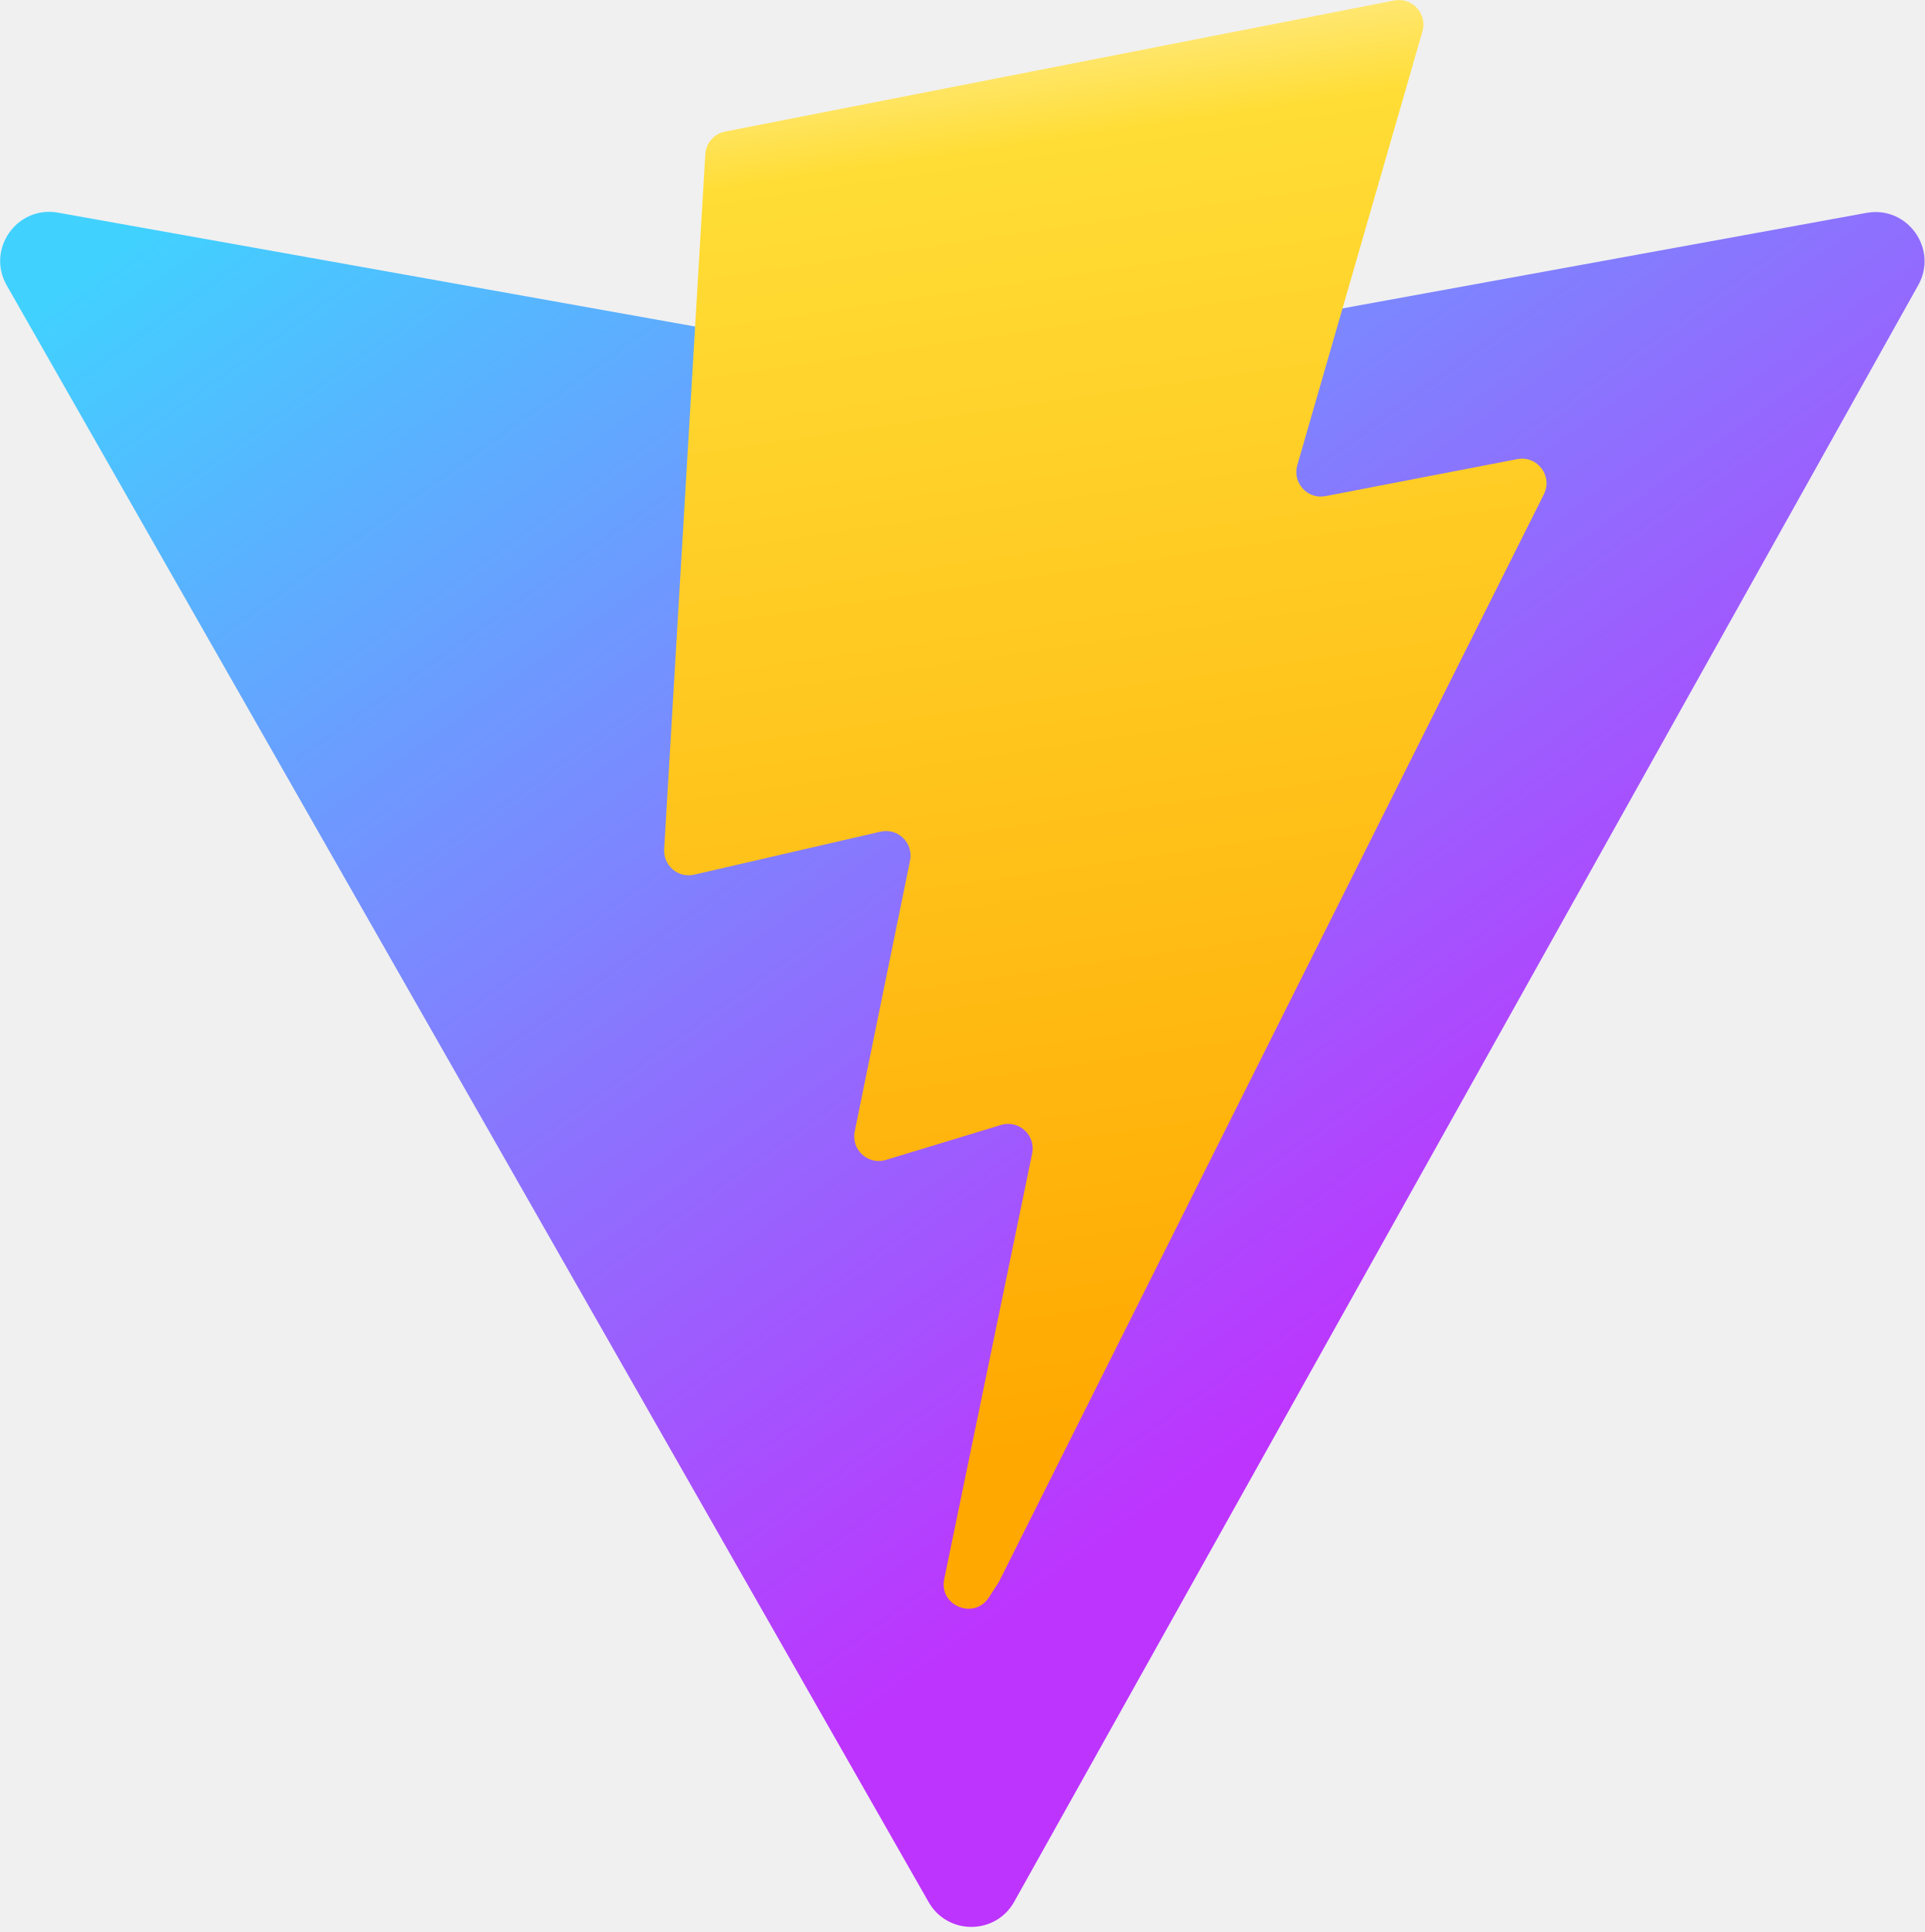
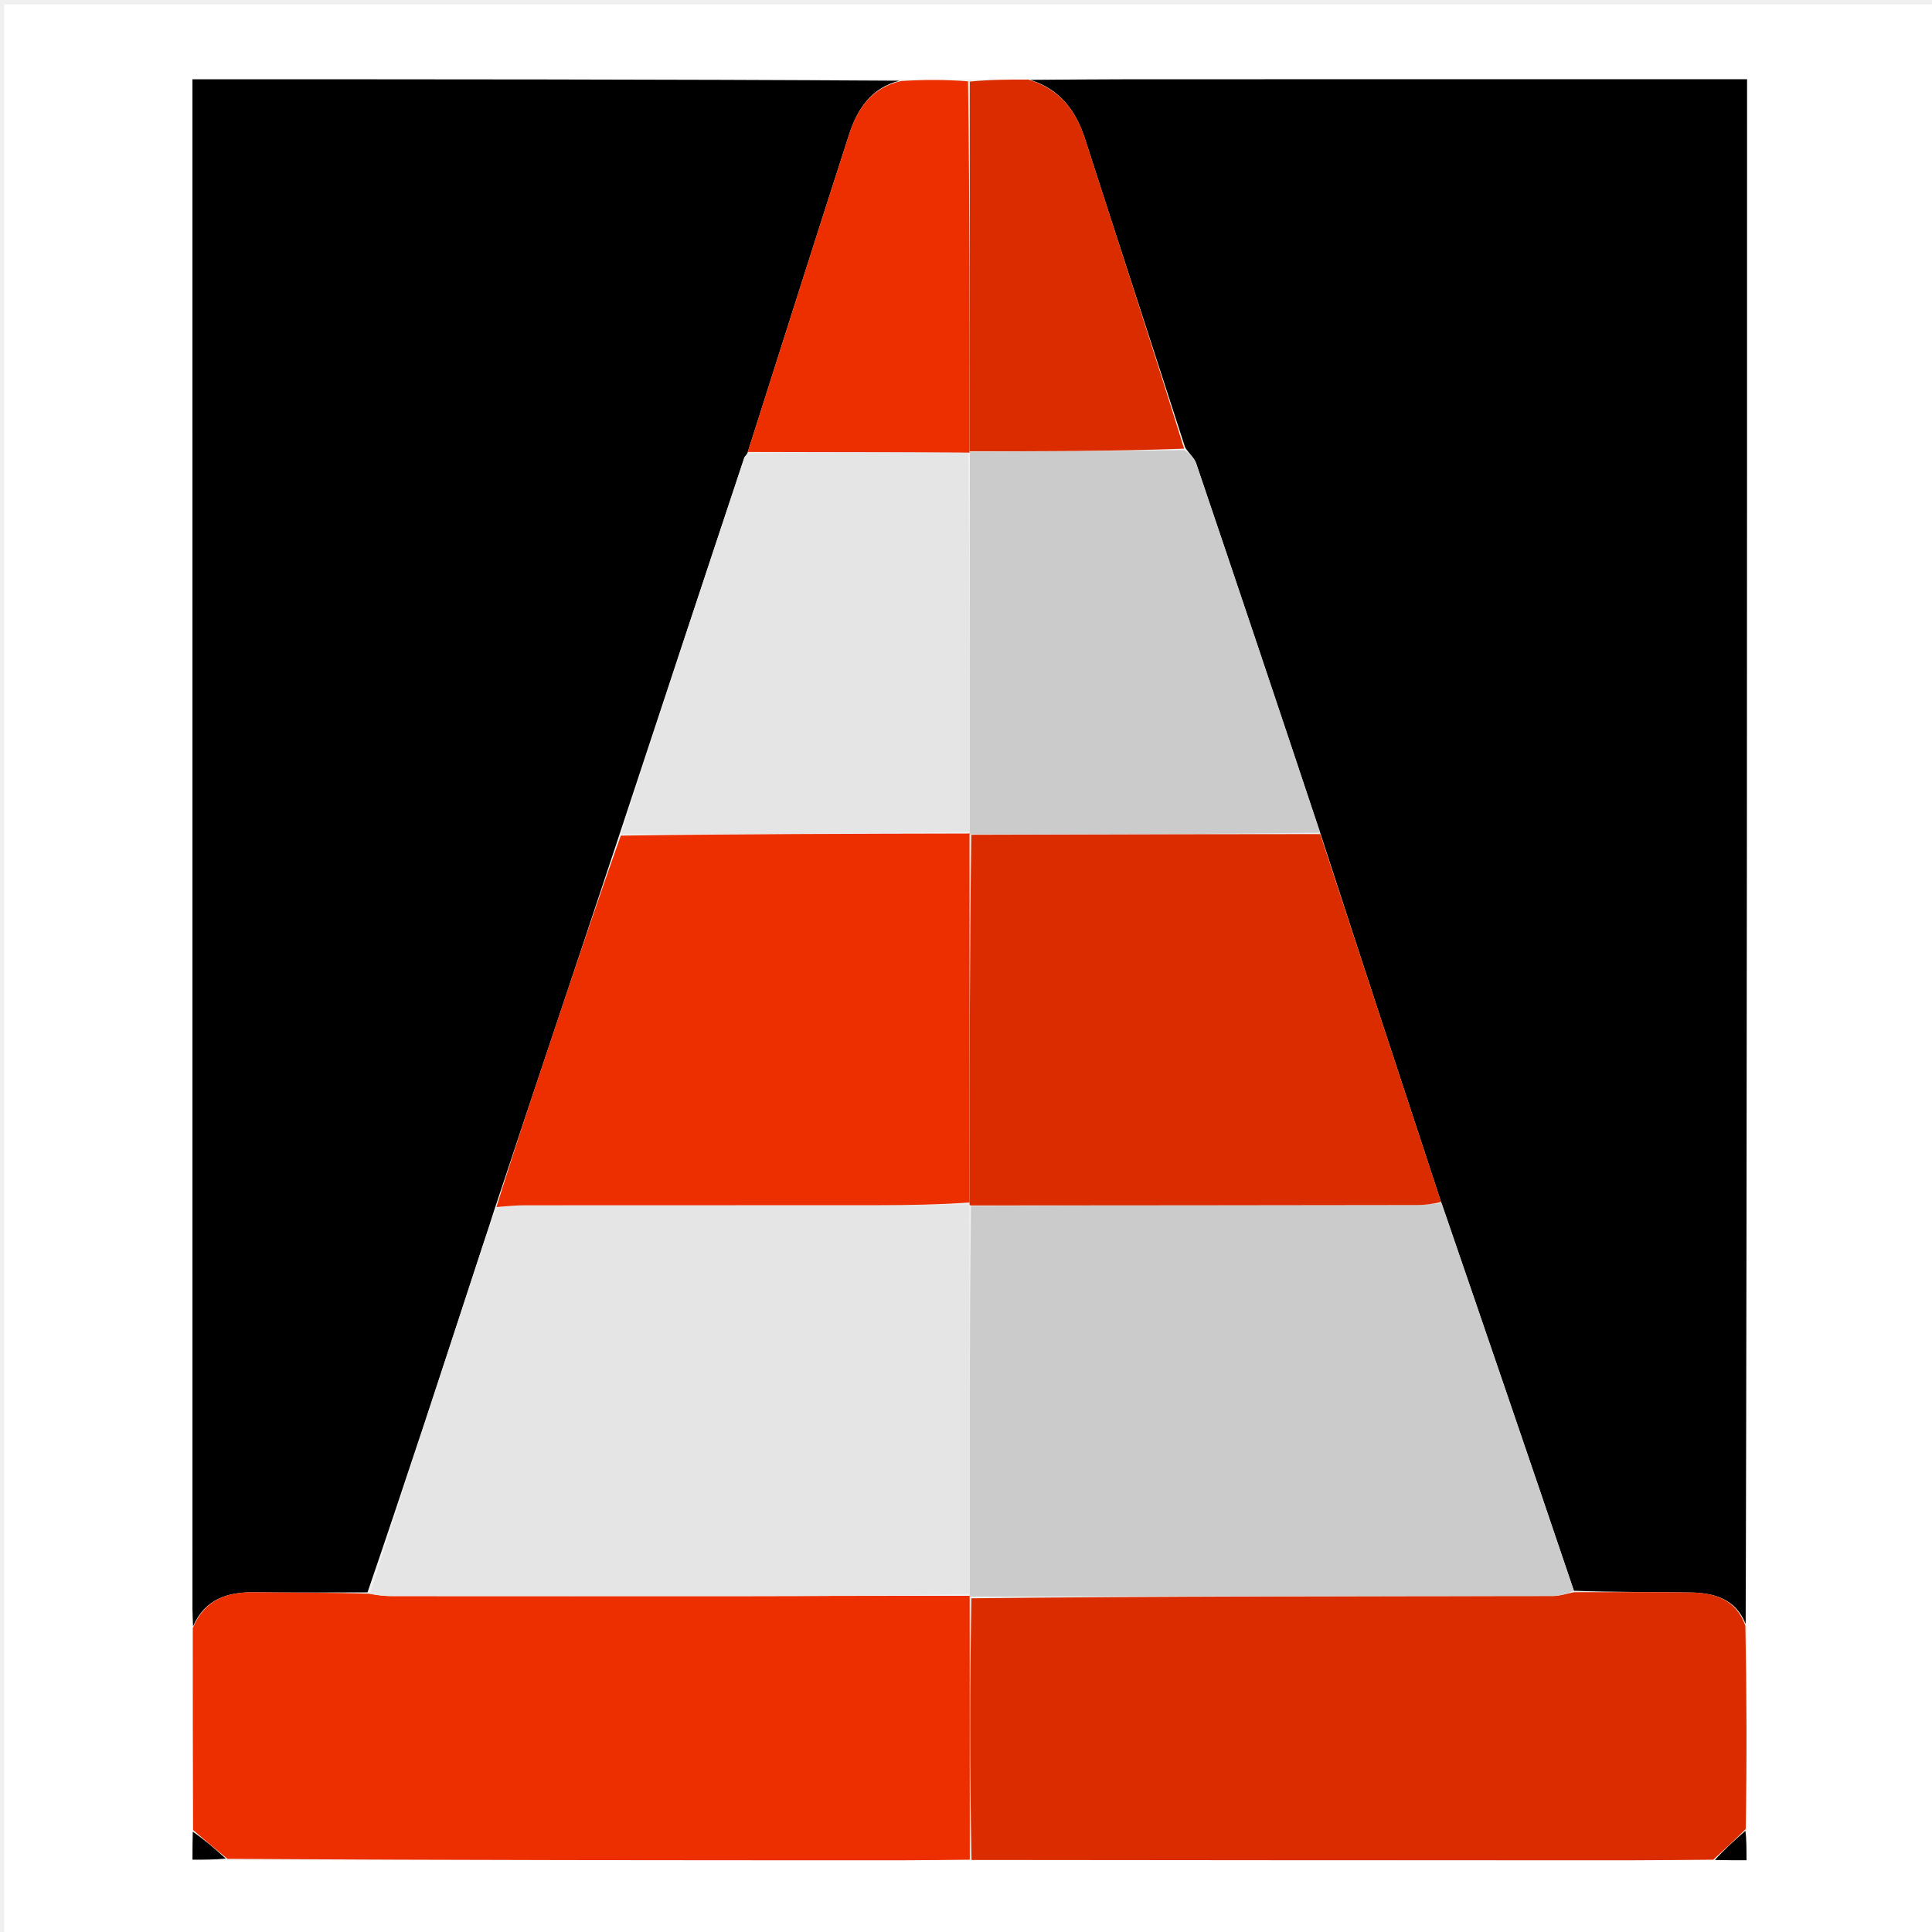
- <svg xmlns="http://www.w3.org/2000/svg" aria-hidden="true" role="img" class="iconify iconify--logos" width="31.88" height="32" preserveAspectRatio="xMidYMid meet" viewBox="0 0 256 257">
-   <defs>
-     <linearGradient id="IconifyId1813088fe1fbc01fb466" x1="-.828%" x2="57.636%" y1="7.652%" y2="78.411%">
-       <stop offset="0%" stop-color="#41D1FF" />
-       <stop offset="100%" stop-color="#BD34FE" />
-     </linearGradient>
-     <linearGradient id="IconifyId1813088fe1fbc01fb467" x1="43.376%" x2="50.316%" y1="2.242%" y2="89.03%">
-       <stop offset="0%" stop-color="#FFEA83" />
-       <stop offset="8.333%" stop-color="#FFDD35" />
-       <stop offset="100%" stop-color="#FFA800" />
-     </linearGradient>
-   </defs>
-   <path fill="url(#IconifyId1813088fe1fbc01fb466)" d="M255.153 37.938L134.897 252.976c-2.483 4.44-8.862 4.466-11.382.048L.875 37.958c-2.746-4.814 1.371-10.646 6.827-9.67l120.385 21.517a6.537 6.537 0 0 0 2.322-.004l117.867-21.483c5.438-.991 9.574 4.796 6.877 9.62Z" />
-   <path fill="url(#IconifyId1813088fe1fbc01fb467)" d="M185.432.063L96.44 17.501a3.268 3.268 0 0 0-2.634 3.014l-5.474 92.456a3.268 3.268 0 0 0 3.997 3.378l24.777-5.718c2.318-.535 4.413 1.507 3.936 3.838l-7.361 36.047c-.495 2.426 1.782 4.5 4.151 3.78l15.304-4.649c2.372-.72 4.652 1.36 4.15 3.788l-11.698 56.621c-.732 3.542 3.979 5.473 5.943 2.437l1.313-2.028l72.516-144.72c1.215-2.423-.88-5.186-3.54-4.672l-25.505 4.922c-2.396.462-4.435-1.77-3.759-4.114l16.646-57.705c.677-2.35-1.37-4.583-3.769-4.113Z" />
+ <svg xmlns="http://www.w3.org/2000/svg" version="1.1" id="Layer_1" x="0px" y="0px" width="100%" viewBox="0 0 512 512" enable-background="new 0 0 512 512" xml:space="preserve">
+   <path fill="#FFFFFF" opacity="1" stroke="none" d=" M513,188   C513,296.64 513,404.781 513,512.96   C342.401,512.96 171.803,512.96 1.102,512.96   C1.102,342.443 1.102,171.886 1.102,1.165   C171.667,1.165 342.333,1.165 513,1.165   C513,63.197 513,125.349 513,188  M256.078,21.019   C250.385,21.068 244.692,21.117 238.073,21.012   C175.836,21.012 113.598,21.012 51,21.012   C51,22.885 51,24.344 51,25.802   C51,159.373 50.999,292.944 51.007,426.515   C51.007,428.01 51.111,429.504 51.018,431.924   C51.07,449.609 51.122,467.294 51.013,485.881   C51.013,488.121 51.013,490.361 51.013,492.834   C54.227,492.834 57.112,492.834 60.925,492.981   C120.467,492.987 180.01,492.998 239.552,492.993   C245.369,492.992 251.187,492.889 257.93,492.98   C316.145,492.987 374.36,492.999 432.575,492.992   C439.723,492.991 446.871,492.889 454.924,492.988   C457.602,492.988 460.28,492.988 462.841,492.988   C462.841,489.876 462.841,487.446 462.986,484.086   C462.936,466.389 462.885,448.691 462.988,430.068   C462.988,293.753 462.988,157.437 462.988,21   C408.212,21 354.094,20.992 299.976,21.007   C290.987,21.01 281.998,21.111 272.086,21.02   C267.059,21.069 262.031,21.118 256.078,21.019  z" />
+   <path fill="#000000" opacity="1" stroke="none" d=" M273.008,21.166   C281.998,21.111 290.987,21.01 299.976,21.007   C354.094,20.992 408.212,21 462.988,21   C462.988,157.437 462.988,293.753 462.619,430.357   C459.946,423.664 454.248,422.12 447.914,422.02   C437.666,421.857 427.414,421.96 417.1,421.566   C411.026,403.579 405.021,385.976 399.004,368.376   C393.361,351.87 387.706,335.367 381.896,318.531   C371.115,285.814 360.495,253.429 349.851,220.66   C338.896,187.75 327.983,155.218 316.97,122.72   C316.492,121.308 315.094,120.209 314.074,118.572   C305.193,91.092 296.293,64.026 287.576,36.901   C285.125,29.273 280.878,23.623 273.008,21.166  z" />
+   <path fill="#000000" opacity="1" stroke="none" d=" M51.166,430.999   C51.111,429.504 51.007,428.01 51.007,426.515   C50.999,292.944 51,159.373 51,25.802   C51,24.344 51,22.885 51,21.012   C113.598,21.012 175.836,21.012 238.348,21.392   C230.875,23.297 227.206,28.842 224.982,35.733   C220.637,49.194 216.34,62.671 212.043,76.148   C207.406,90.689 202.791,105.236 198.044,120.167   C197.694,120.791 197.35,120.989 197.256,121.27   C186.203,154.529 175.168,187.793 164.063,221.436   C157.984,239.811 151.981,257.809 145.963,275.803   C141.039,290.528 136.097,305.248 131.085,320.361   C129.719,324.669 128.426,328.584 127.144,332.502   C117.38,362.328 107.618,392.155 97.395,421.989   C87.12,421.997 77.304,422.102 67.49,421.964   C60.239,421.862 54.292,423.799 51.166,430.999  z" />
+   <path fill="#ED2F00" opacity="1" stroke="none" d=" M51.092,431.462   C54.292,423.799 60.239,421.862 67.49,421.964   C77.304,422.102 87.12,421.997 97.65,422.348   C100.182,422.798 102,422.981 103.819,422.982   C135.596,422.999 167.373,423.014 199.15,422.987   C218.446,422.97 237.741,422.881 256.984,422.908   C256.932,422.992 256.96,423.187 256.974,423.643   C256.993,447.011 256.998,469.922 257.004,492.833   C251.187,492.889 245.369,492.992 239.552,492.993   C180.01,492.998 120.467,492.987 60.283,492.61   C56.818,489.819 53.996,487.399 51.173,484.979   C51.122,467.294 51.07,449.609 51.092,431.462  z" />
+   <path fill="#DB2C00" opacity="1" stroke="none" d=" M257.467,492.906   C256.998,469.922 256.993,447.011 257.438,423.565   C309.126,423.019 360.362,423.02 411.598,422.955   C413.454,422.952 415.309,422.3 417.164,421.951   C427.414,421.96 437.666,421.857 447.914,422.02   C454.248,422.12 459.946,423.664 462.542,430.819   C462.885,448.691 462.936,466.389 462.623,484.715   C459.514,487.841 456.766,490.337 454.019,492.834   C446.871,492.889 439.723,492.991 432.575,492.992   C374.36,492.999 316.145,492.987 257.467,492.906  z" />
+   <path fill="#ED2F00" opacity="1" stroke="none" d=" M198.167,119.781   C202.791,105.236 207.406,90.689 212.043,76.148   C216.34,62.671 220.637,49.194 224.982,35.733   C227.206,28.842 230.875,23.297 238.811,21.469   C244.692,21.117 250.385,21.068 256.54,21.551   C256.987,54.586 256.973,87.089 256.938,119.714   C256.917,119.836 257.016,120.064 256.554,119.973   C236.784,119.848 217.475,119.814 198.167,119.781  z" />
+   <path fill="#DB2C00" opacity="1" stroke="none" d=" M256.959,119.592   C256.973,87.089 256.987,54.586 257.003,21.625   C262.031,21.118 267.059,21.069 272.547,21.093   C280.878,23.623 285.125,29.273 287.576,36.901   C296.293,64.026 305.193,91.092 313.792,118.901   C294.693,119.612 275.826,119.602 256.959,119.592  z" />
+   <path fill="#000000" opacity="1" stroke="none" d=" M51.093,485.43   C53.996,487.399 56.818,489.819 59.819,492.537   C57.112,492.834 54.227,492.834 51.013,492.834   C51.013,490.361 51.013,488.121 51.093,485.43  z" />
+   <path fill="#000000" opacity="1" stroke="none" d=" M454.472,492.911   C456.766,490.337 459.514,487.841 462.551,485.18   C462.841,487.446 462.841,489.876 462.841,492.988   C460.28,492.988 457.602,492.988 454.472,492.911  z" />
+   <path fill="#CBCBCB" opacity="1" stroke="none" d=" M417.1,421.566   C415.309,422.3 413.454,422.952 411.598,422.955   C360.362,423.02 309.126,423.019 257.425,423.108   C256.96,423.187 256.932,422.992 256.972,422.451   C256.963,387.86 256.913,353.809 257.318,319.615   C297.057,319.438 336.341,319.412 375.625,319.349   C377.769,319.346 379.913,319.032 382.057,318.863   C387.706,335.367 393.361,351.87 399.004,368.376   C405.021,385.976 411.026,403.579 417.1,421.566  z" />
+   <path fill="#DB2C00" opacity="1" stroke="none" d=" M381.896,318.531   C379.913,319.032 377.769,319.346 375.625,319.349   C336.341,319.412 297.057,319.438 257.317,319.463   C256.861,319.453 256.911,319.153 256.939,318.673   C256.96,285.9 256.952,253.607 257.407,221.22   C288.539,221.099 319.207,221.071 349.875,221.044   C360.495,253.429 371.115,285.814 381.896,318.531  z" />
+   <path fill="#CBCBCB" opacity="1" stroke="none" d=" M349.851,220.66   C319.207,221.071 288.539,221.099 257.392,221.107   C256.914,221.088 257.027,220.889 257.019,220.428   C257.012,186.666 257.014,153.365 257.016,120.064   C257.016,120.064 256.917,119.836 256.938,119.714   C275.826,119.602 294.693,119.612 313.843,119.293   C315.094,120.209 316.492,121.308 316.97,122.72   C327.983,155.218 338.896,187.75 349.851,220.66  z" />
+   <path fill="#E5E5E5" opacity="1" stroke="none" d=" M256.862,319.606   C256.913,353.809 256.963,387.86 257.024,422.367   C237.741,422.881 218.446,422.97 199.15,422.987   C167.373,423.014 135.596,422.999 103.819,422.982   C102,422.981 100.182,422.798 98.109,422.341   C107.618,392.155 117.38,362.328 127.144,332.502   C128.426,328.584 129.719,324.669 131.485,320.275   C134.272,319.664 136.582,319.418 138.891,319.416   C170.27,319.39 201.648,319.415 233.027,319.388   C240.988,319.381 248.949,319.235 256.911,319.153   C256.911,319.153 256.861,319.453 256.862,319.606  z" />
+   <path fill="#ED2F00" opacity="1" stroke="none" d=" M256.939,318.673   C248.949,319.235 240.988,319.381 233.027,319.388   C201.648,319.415 170.27,319.39 138.891,319.416   C136.582,319.418 134.272,319.664 131.563,319.884   C136.097,305.248 141.039,290.528 145.963,275.803   C151.981,257.809 157.984,239.811 164.522,221.45   C195.709,221.019 226.368,220.954 257.027,220.889   C257.027,220.889 256.914,221.088 256.929,221.201   C256.952,253.607 256.96,285.9 256.939,318.673  z" />
+   <path fill="#E5E5E5" opacity="1" stroke="none" d=" M257.019,220.428   C226.368,220.954 195.709,221.019 164.591,221.071   C175.168,187.793 186.203,154.529 197.256,121.27   C197.35,120.989 197.694,120.791 198.044,120.167   C217.475,119.814 236.784,119.848 256.554,119.973   C257.014,153.365 257.012,186.666 257.019,220.428  z" />
</svg>
